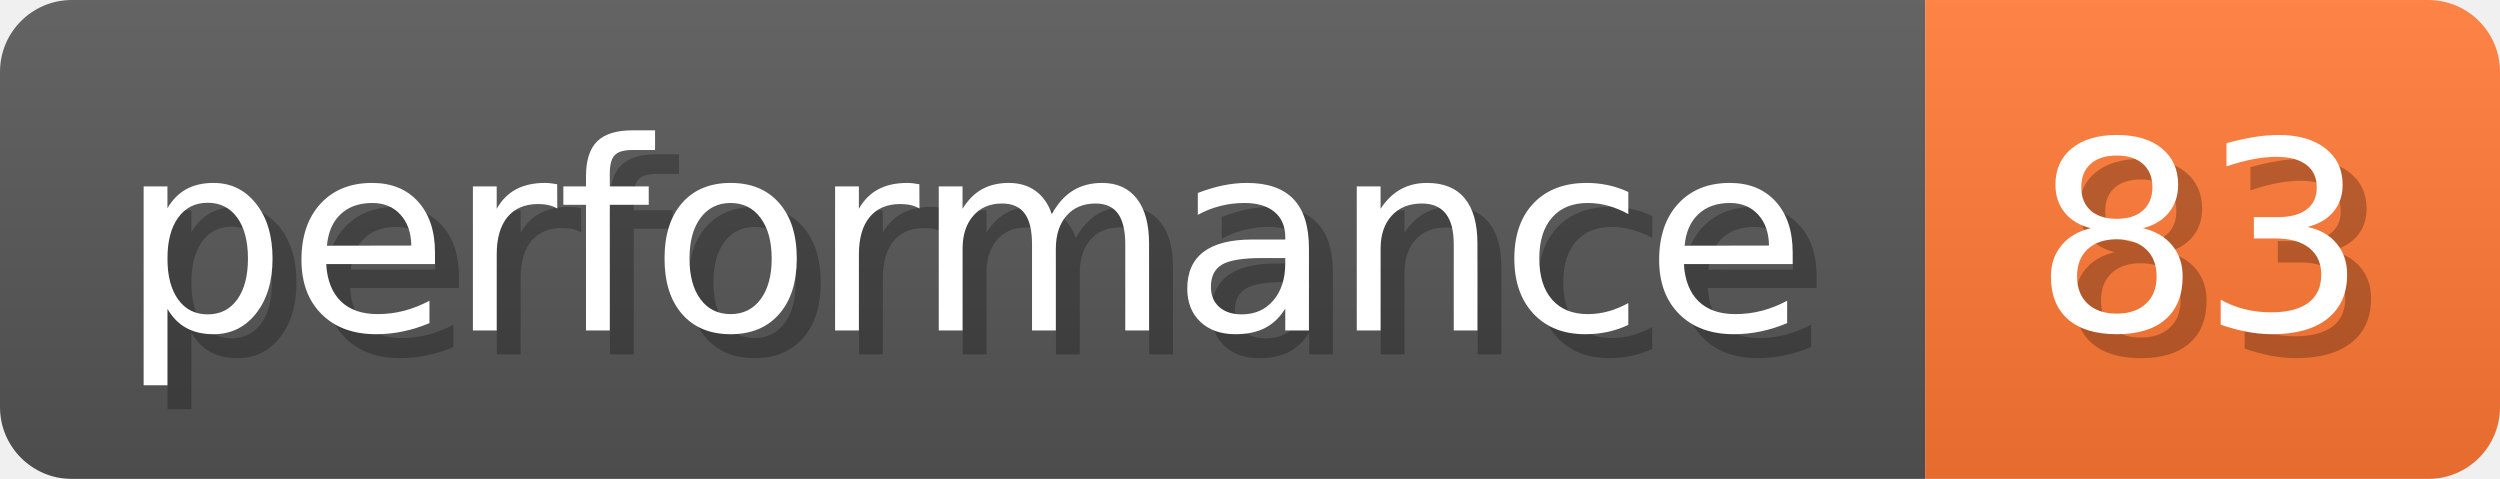
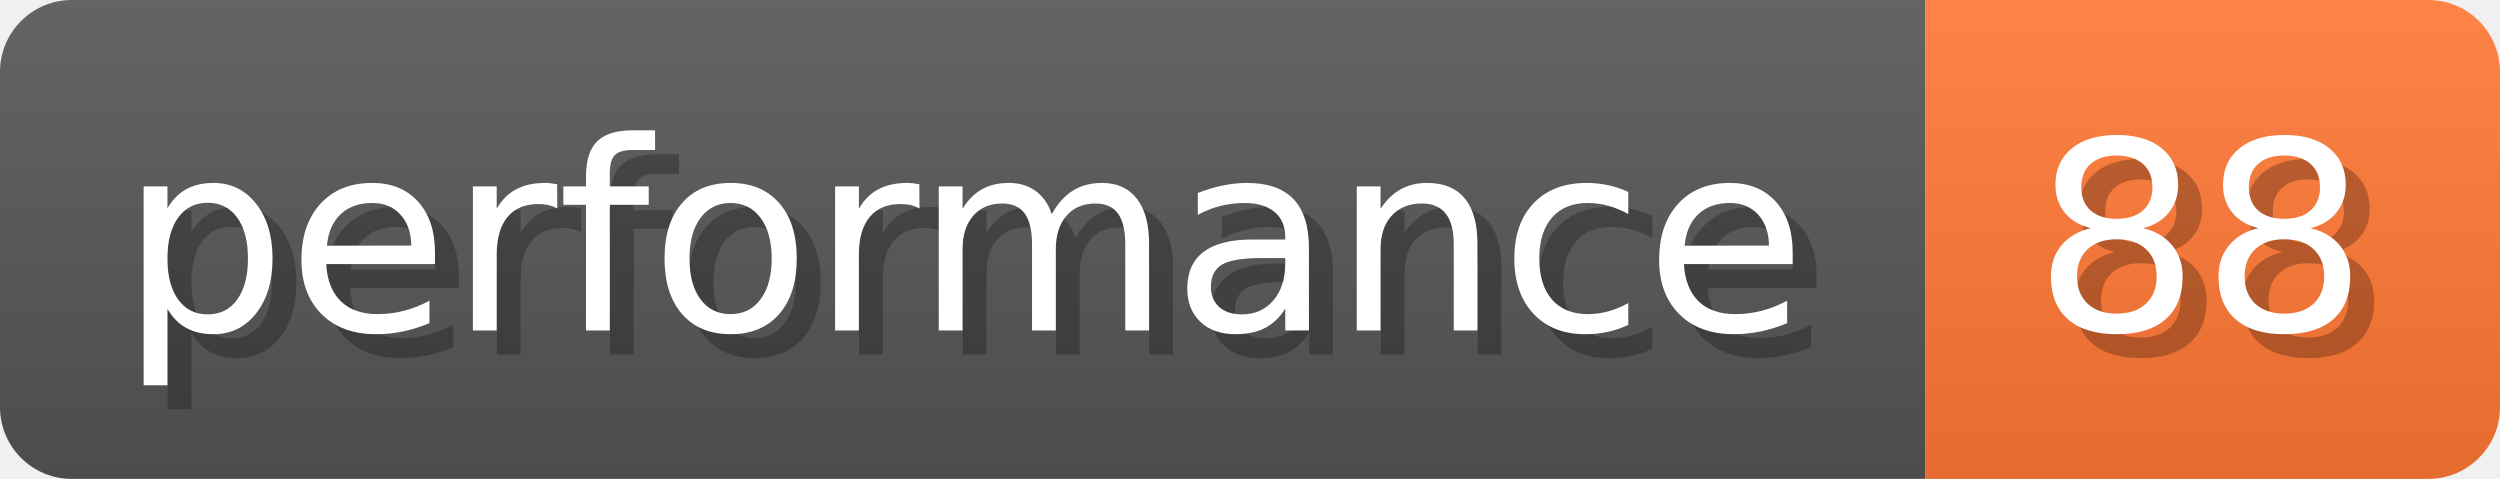
- <svg xmlns="http://www.w3.org/2000/svg" width="104.4" height="20" viewBox="0 0 1044 200" role="img" aria-label="performance: 83">
+ <svg xmlns="http://www.w3.org/2000/svg" width="104.4" height="20" viewBox="0 0 1044 200" role="img" aria-label="performance: 88">
  <linearGradient id="a" x2="0" y2="100%">
    <stop offset="0" stop-opacity=".1" stop-color="#EEE" />
    <stop offset="1" stop-opacity=".1" />
  </linearGradient>
  <mask id="m">
    <rect width="1044" height="200" rx="30" fill="#FFF" />
  </mask>
  <g mask="url(#m)">
    <rect width="804" height="200" fill="#555" />
    <rect width="240" height="200" fill="#F73" x="804" />
    <rect width="1044" height="200" fill="url(#a)" />
  </g>
  <g aria-hidden="true" fill="#fff" text-anchor="start" font-family="Verdana,DejaVu Sans,sans-serif" font-size="110">
    <text x="60" y="148" textLength="704" fill="#000" opacity="0.25">performance</text>
    <text x="50" y="138" textLength="704">performance</text>
-     <text x="859" y="148" textLength="140" fill="#000" opacity="0.25">83</text>
-     <text x="849" y="138" textLength="140">83</text>
+     <text x="859" y="148" textLength="140" fill="#000" opacity="0.25">88</text>
+     <text x="849" y="138" textLength="140">88</text>
  </g>
</svg>
